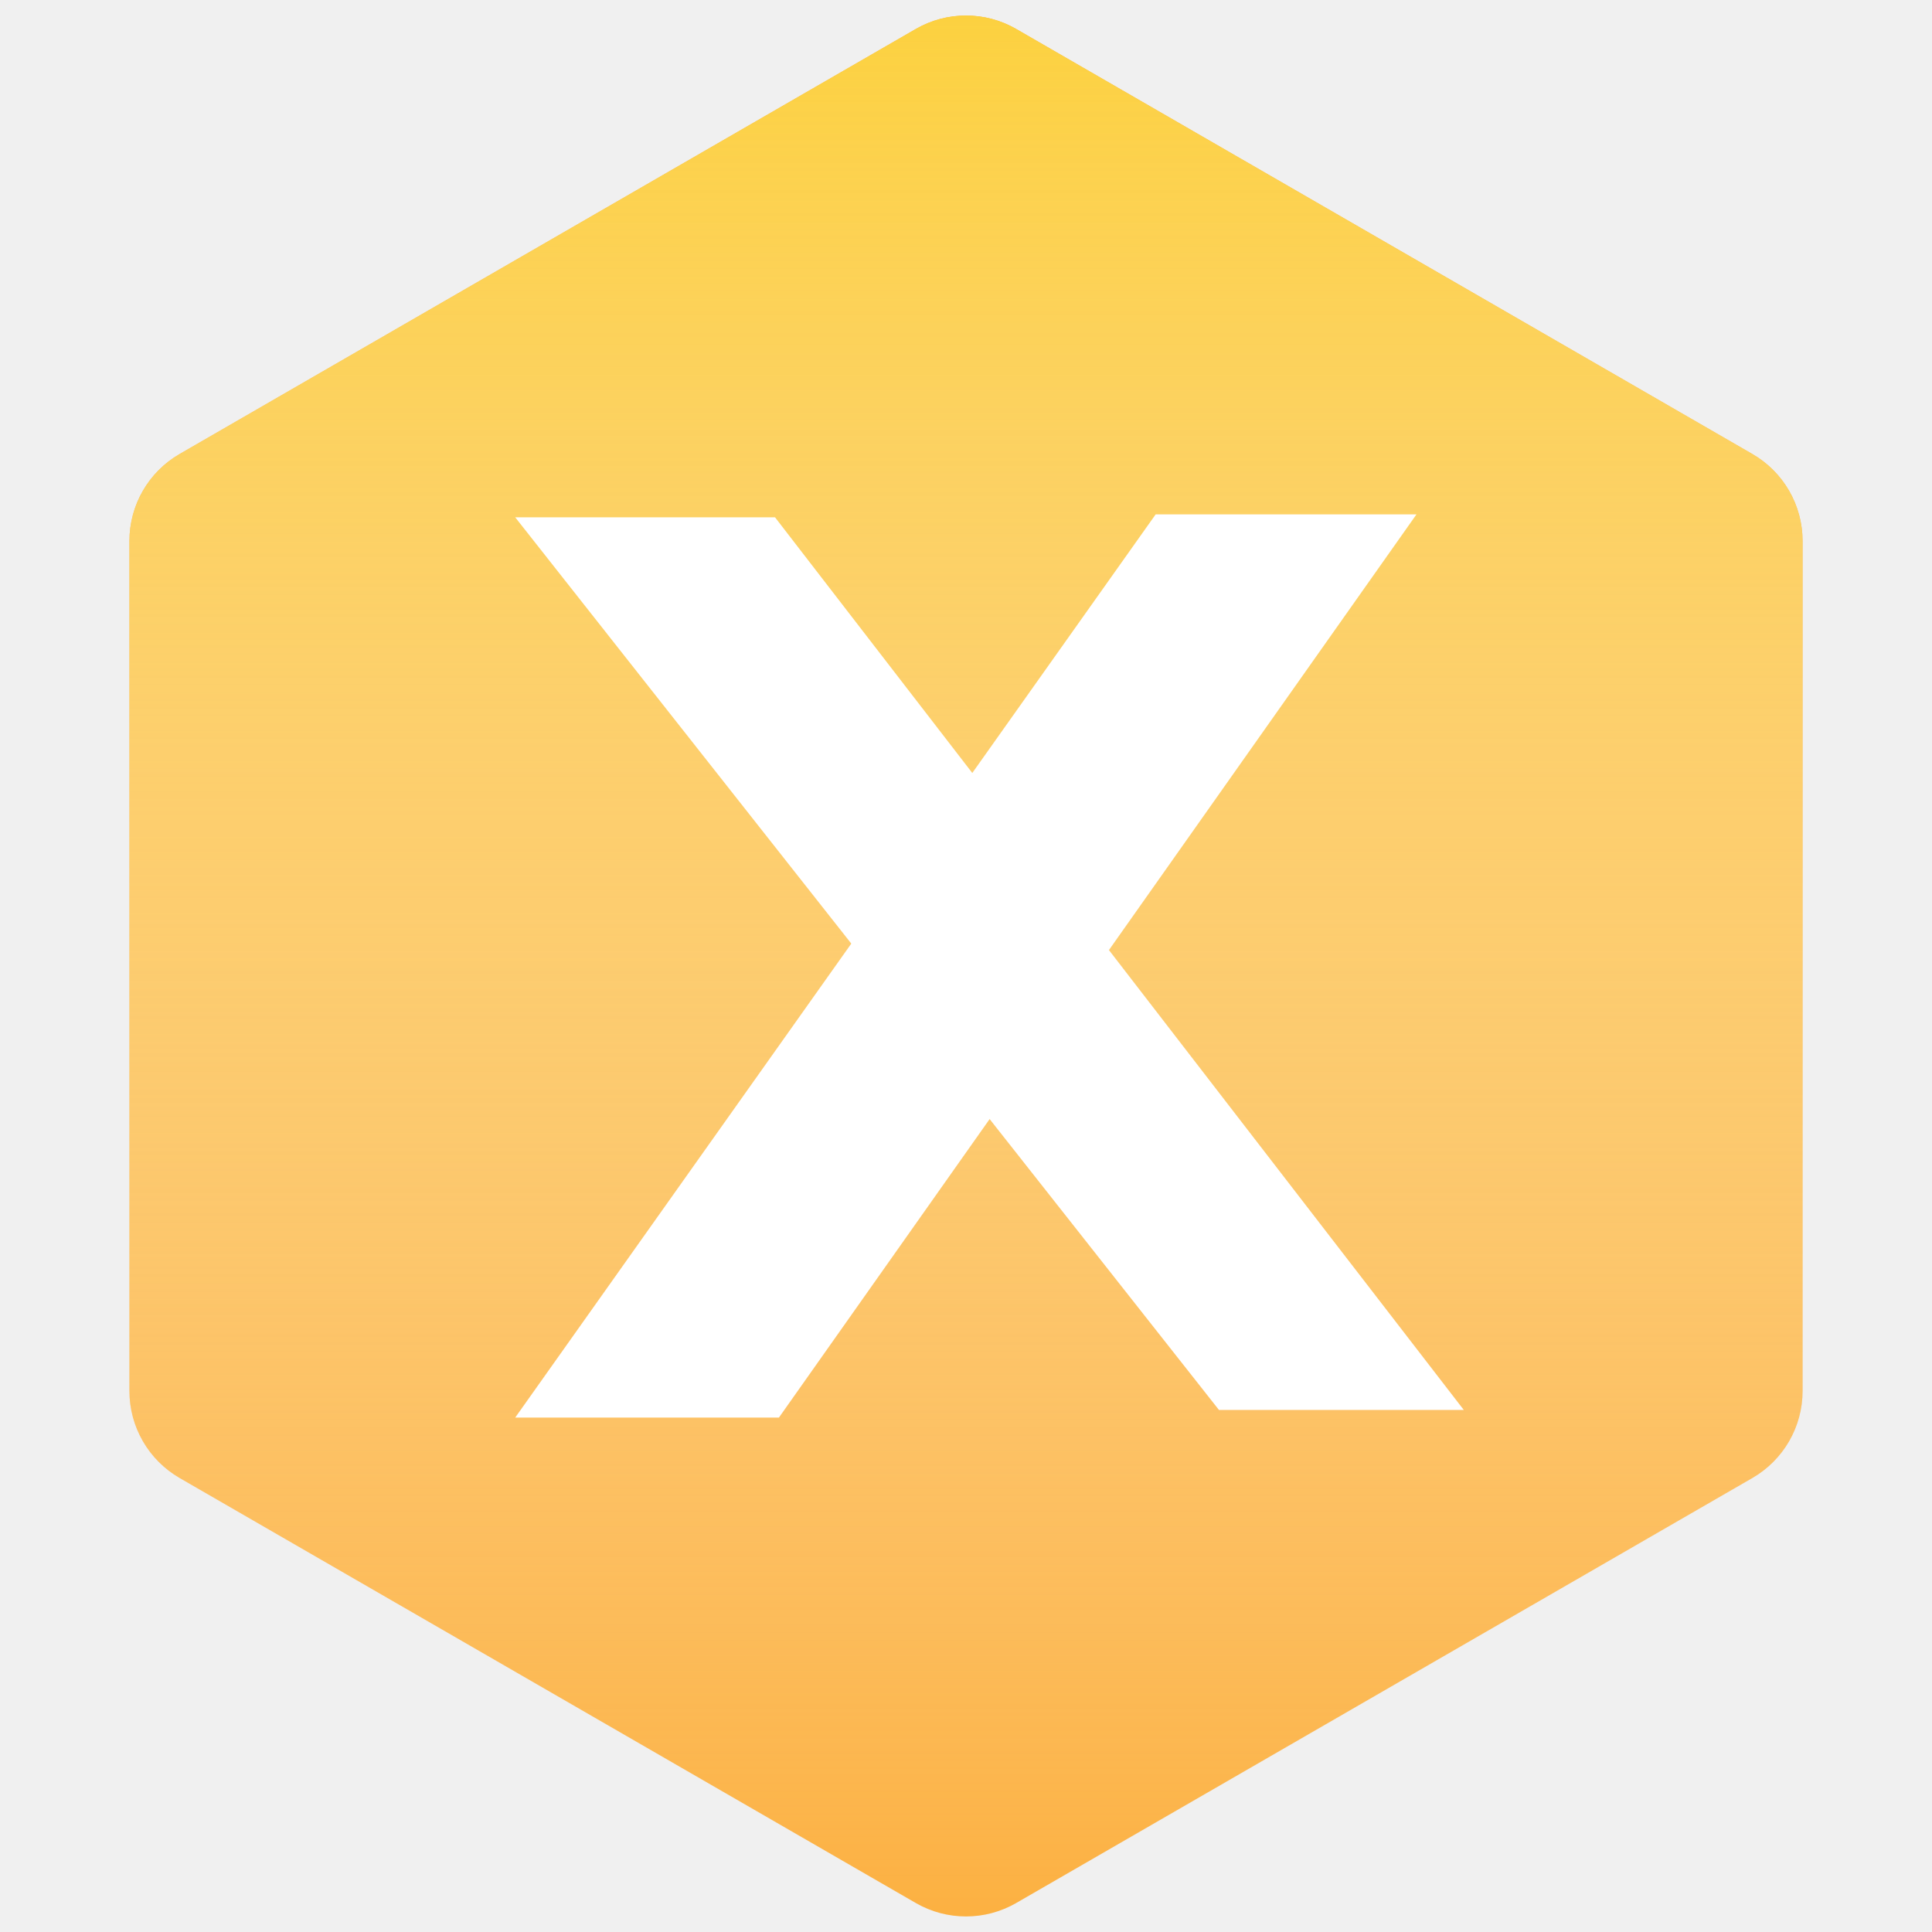
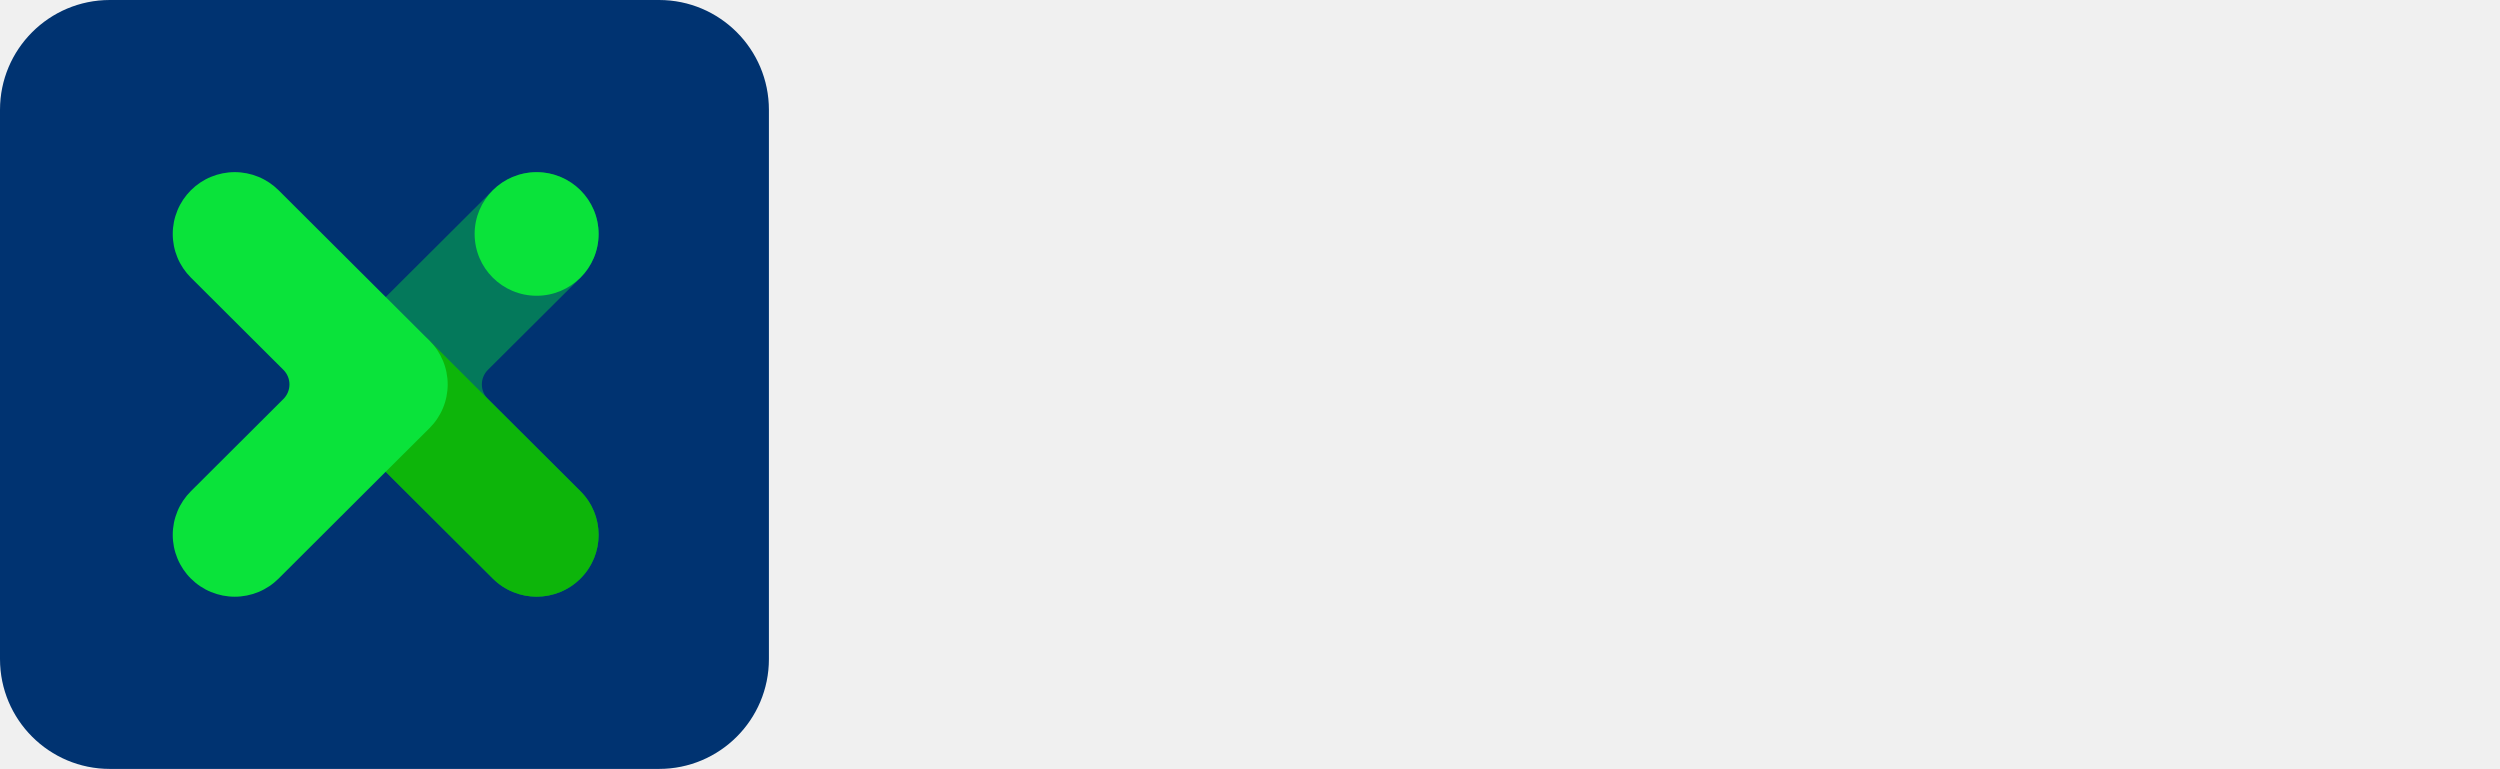
- <svg xmlns="http://www.w3.org/2000/svg" width="1000" height="1000" viewBox="0 0 1000 1000" fill="none">
-   <path d="M474 15.011C490.089 5.722 509.911 5.722 526 15.011L907.013 234.989C923.102 244.278 933.013 261.444 933.013 280.022V719.978C933.013 738.556 923.102 755.722 907.013 765.011L526 984.989C509.911 994.278 490.089 994.278 474 984.989L92.987 765.011C76.898 755.722 66.987 738.556 66.987 719.978V280.022C66.987 261.444 76.898 244.278 92.987 234.989L474 15.011Z" fill="#FCB040" />
-   <path d="M474 15.011C490.089 5.722 509.911 5.722 526 15.011L907.013 234.989C923.102 244.278 933.013 261.444 933.013 280.022V719.978C933.013 738.556 923.102 755.722 907.013 765.011L526 984.989C509.911 994.278 490.089 994.278 474 984.989L92.987 765.011C76.898 755.722 66.987 738.556 66.987 719.978V280.022C66.987 261.444 76.898 244.278 92.987 234.989L474 15.011Z" fill="url(#paint0_linear)" />
-   <path d="M266.665 267.749L401.147 267.755L757.647 729.777L630.926 729.777L266.665 267.749Z" fill="white" />
-   <path d="M403.164 733.744L266.665 733.743L598.164 266.243L733.164 266.243L403.164 733.744Z" fill="white" />
-   <defs>
-     <linearGradient id="paint0_linear" x1="500" y1="0" x2="500" y2="1000" gradientUnits="userSpaceOnUse">
-       <stop stop-color="#FCD13E" />
-       <stop offset="1" stop-color="white" stop-opacity="0" />
-     </linearGradient>
-   </defs>
+ <svg xmlns="http://www.w3.org/2000/svg" width="608" height="187" viewBox="0 0 608 187" fill="none">
+   <path d="M160.286 0H26.714C11.96 0 0 11.96 0 26.714V160.286C0 175.04 11.96 187 26.714 187H160.286C175.04 187 187 175.04 187 160.286V26.714C187 11.96 175.04 0 160.286 0Z" fill="#003371" />
+   <path d="M141.175 46.266C139.775 44.87 138.113 43.763 136.284 43.007C134.455 42.252 132.494 41.863 130.514 41.863C128.534 41.863 126.574 42.252 124.745 43.007C122.915 43.763 121.253 44.87 119.854 46.266L83.141 82.864C81.74 84.26 80.63 85.917 79.872 87.74C79.114 89.564 78.724 91.518 78.724 93.492C78.724 95.465 79.114 97.42 79.872 99.243C80.63 101.067 81.74 102.723 83.141 104.119L119.854 140.717C121.253 142.113 122.915 143.221 124.745 143.976C126.574 144.732 128.534 145.12 130.514 145.12C132.494 145.12 134.455 144.732 136.284 143.976C138.113 143.221 139.775 142.113 141.175 140.717V140.717C142.575 139.322 143.686 137.665 144.444 135.842C145.201 134.018 145.592 132.064 145.592 130.09C145.592 128.116 145.201 126.162 144.444 124.339C143.686 122.515 142.575 120.858 141.175 119.463L118.665 97.04C118.196 96.574 117.824 96.021 117.571 95.412C117.317 94.804 117.187 94.151 117.187 93.492C117.187 92.832 117.317 92.18 117.571 91.571C117.824 90.962 118.196 90.409 118.665 89.944L141.175 67.52C142.575 66.125 143.686 64.468 144.444 62.645C145.201 60.821 145.592 58.867 145.592 56.893C145.592 54.919 145.201 52.965 144.444 51.141C143.686 49.318 142.575 47.661 141.175 46.266Z" fill="#04795B" />
+   <path d="M119.848 140.713C125.735 146.581 135.279 146.581 141.166 140.713C147.052 134.845 147.052 125.33 141.166 119.462L104.452 82.863C98.565 76.994 89.021 76.994 83.134 82.863C77.248 88.731 77.248 98.245 83.134 104.114L119.848 140.713Z" fill="#0DB50A" />
+   <path d="M104.462 82.864L67.749 46.266C66.349 44.87 64.687 43.763 62.858 43.007C61.029 42.252 59.068 41.863 57.088 41.863C55.108 41.863 53.147 42.252 51.318 43.007C49.489 43.763 47.827 44.87 46.427 46.266C45.027 47.661 43.916 49.318 43.158 51.141C42.401 52.965 42.011 54.919 42.011 56.893C42.011 58.867 42.401 60.821 43.158 62.645C43.916 64.468 45.027 66.125 46.427 67.52L68.921 89.944C69.39 90.409 69.761 90.962 70.014 91.571C70.268 92.18 70.399 92.832 70.399 93.492C70.399 94.151 70.268 94.804 70.014 95.412C69.761 96.021 69.39 96.574 68.921 97.04L46.427 119.463C45.027 120.858 43.916 122.515 43.158 124.339C42.401 126.162 42.011 128.116 42.011 130.09C42.011 132.064 42.401 134.018 43.158 135.842C43.916 137.665 45.027 139.322 46.427 140.717C47.827 142.113 49.489 143.221 51.318 143.976C53.147 144.732 55.108 145.12 57.088 145.12C59.068 145.12 61.029 144.732 62.858 143.976C64.687 143.221 66.349 142.113 67.749 140.717L93.793 114.738L104.462 104.119C105.862 102.723 106.973 101.067 107.731 99.243C108.488 97.42 108.878 95.465 108.878 93.492C108.878 91.518 108.488 89.564 107.731 87.74C106.973 85.917 105.862 84.26 104.462 82.864Z" fill="#0AE33A" />
+   <path d="M130.506 71.928C138.831 71.928 145.58 65.201 145.58 56.901C145.58 48.602 138.831 41.875 130.506 41.875C122.181 41.875 115.432 48.602 115.432 56.901C115.432 65.201 122.181 71.928 130.506 71.928Z" fill="#0AE33A" />
</svg>
